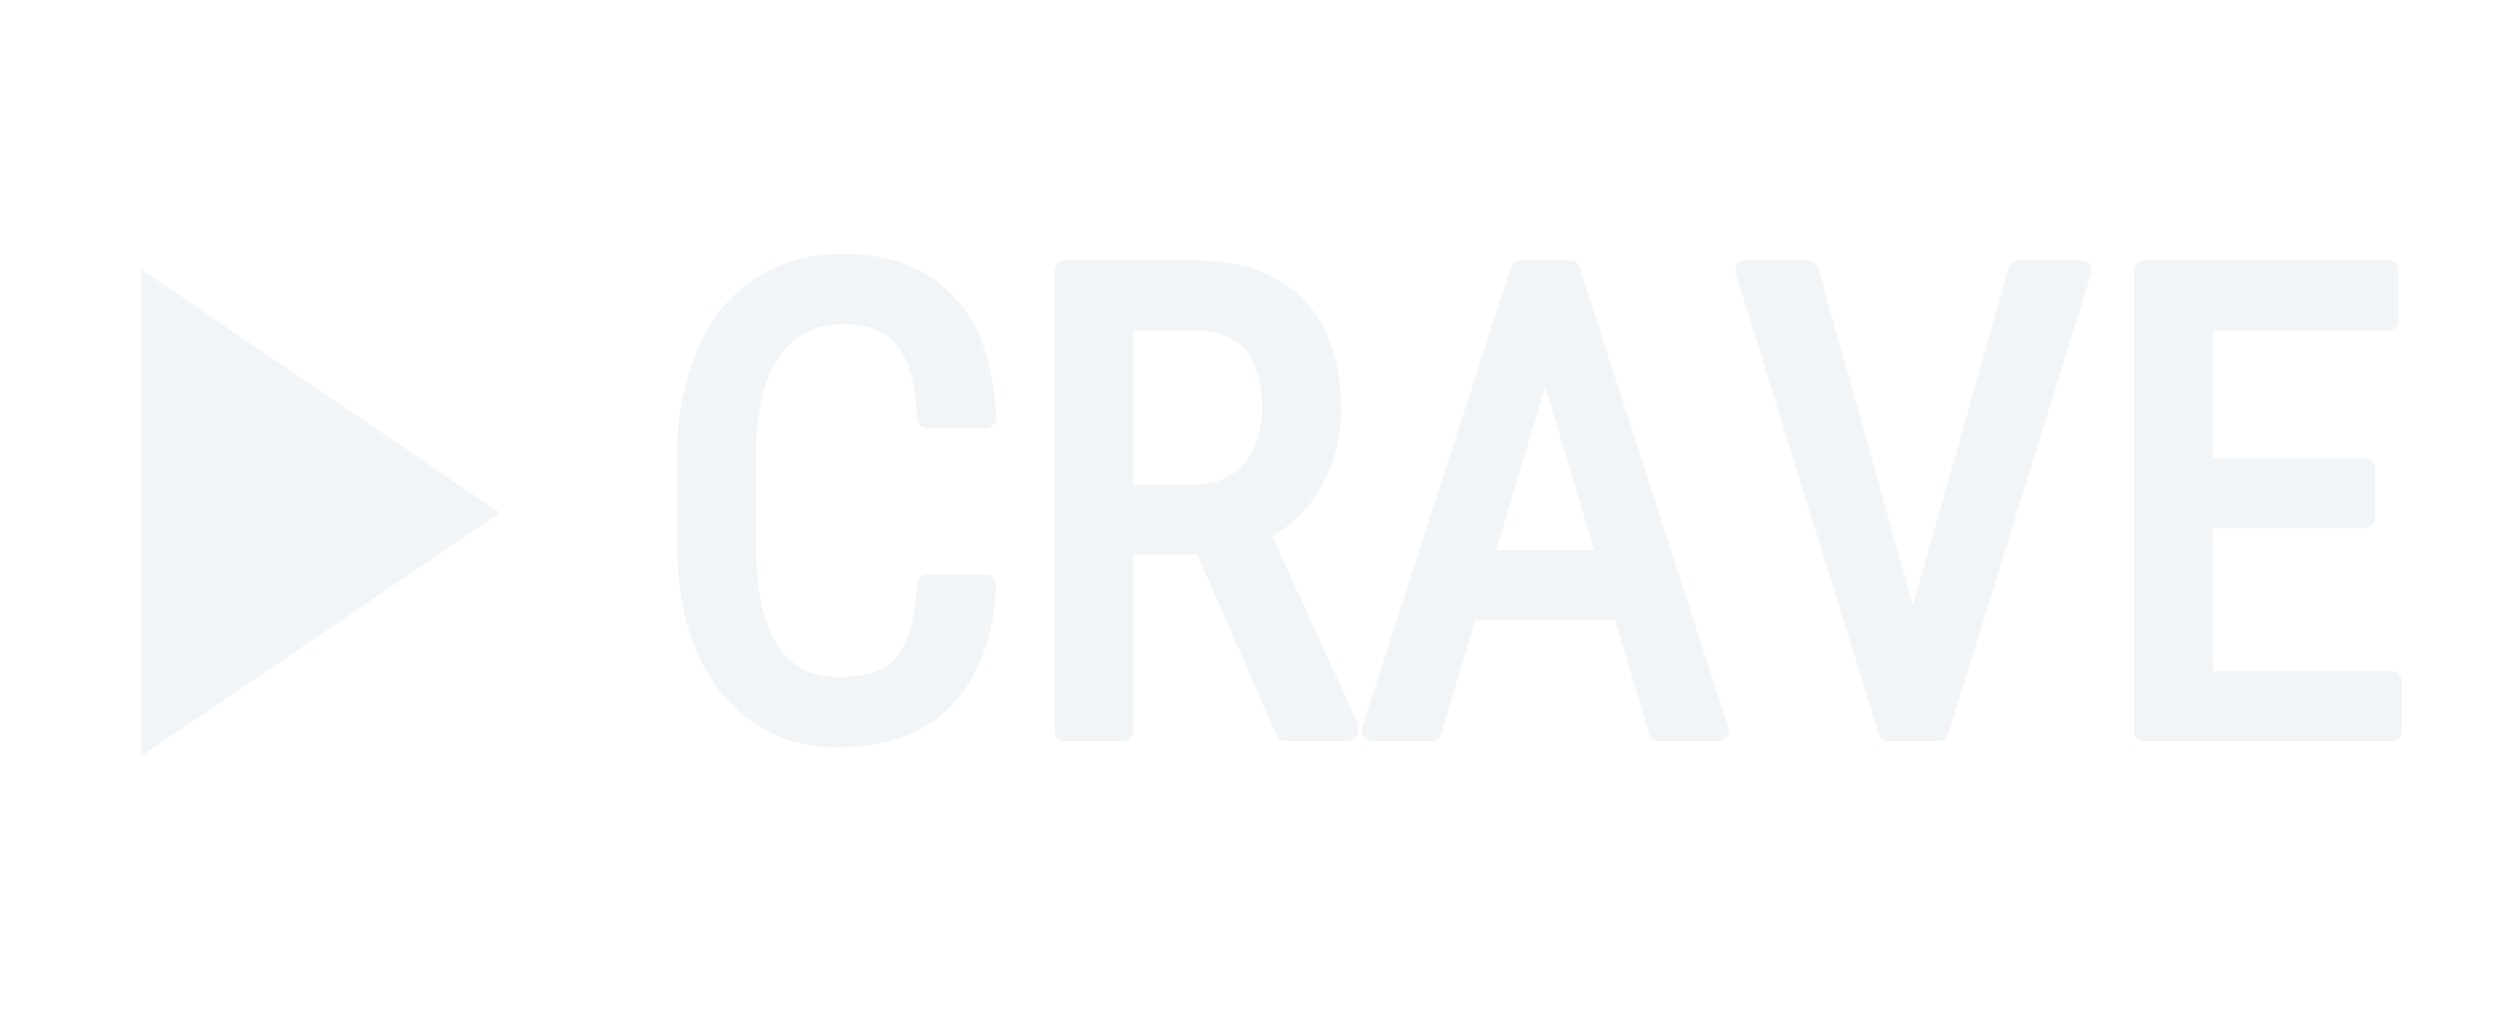
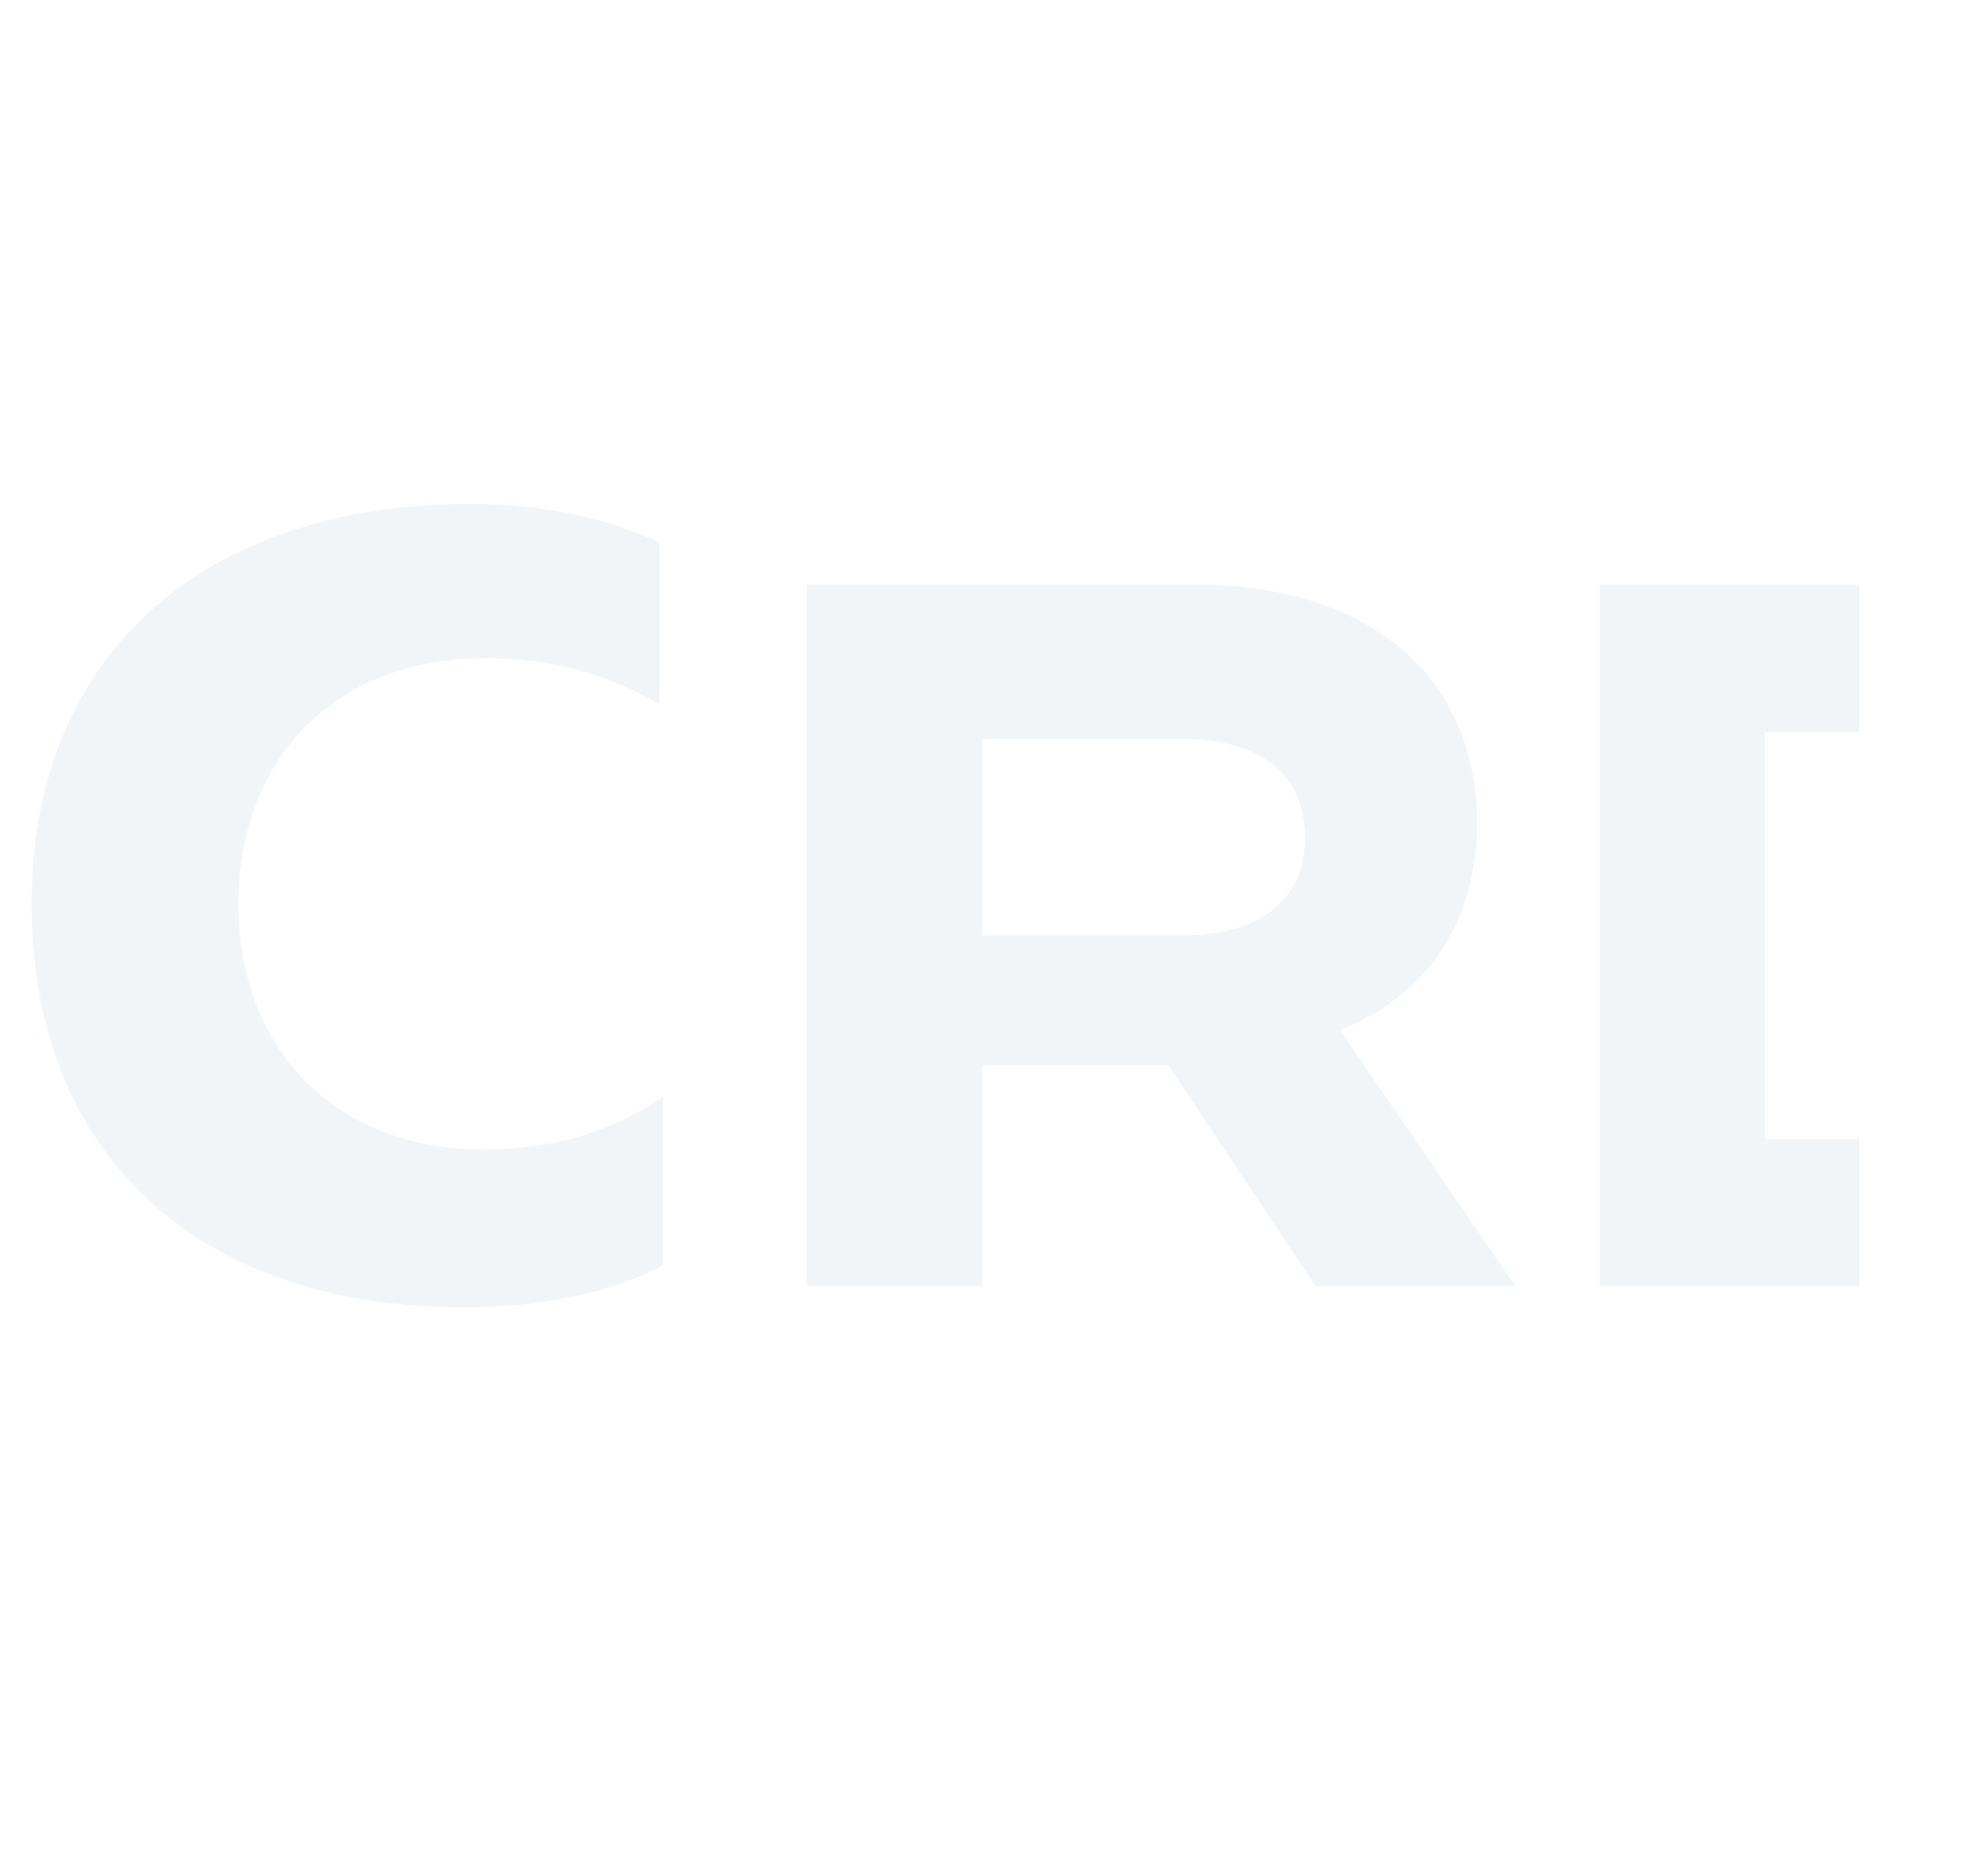
- <svg xmlns="http://www.w3.org/2000/svg" width="39" height="16" viewBox="0 0 39 16" role="img" aria-label="CRAVE">
-   <path d="M2.2 4.2v7.6L7.8 8z" fill="#F2F5F8" />
-   <path fill="#F2F5F8" stroke="#F2F5F8" stroke-width="0.32" stroke-linejoin="round" paint-order="stroke fill" d="M14.47 9.12L14.47 9.12L15.38 9.12Q15.35 9.86 15.08 10.39Q14.82 10.93 14.32 11.21Q13.82 11.50 13.07 11.50L13.07 11.50Q12.53 11.50 12.10 11.29Q11.66 11.07 11.35 10.68Q11.05 10.28 10.88 9.72Q10.72 9.17 10.72 8.47L10.72 8.47L10.72 7.14Q10.72 6.45 10.89 5.90Q11.05 5.34 11.36 4.94Q11.68 4.55 12.13 4.33Q12.58 4.12 13.15 4.12L13.15 4.12Q13.85 4.12 14.34 4.40Q14.82 4.68 15.09 5.21Q15.35 5.75 15.38 6.52L15.38 6.52L14.47 6.52Q14.44 5.96 14.30 5.60Q14.15 5.24 13.87 5.07Q13.60 4.90 13.15 4.90L13.15 4.90Q12.76 4.90 12.47 5.06Q12.18 5.22 12.00 5.51Q11.81 5.80 11.72 6.21Q11.63 6.63 11.63 7.13L11.63 7.13L11.63 8.47Q11.63 8.94 11.70 9.35Q11.78 9.76 11.95 10.07Q12.12 10.38 12.40 10.55Q12.67 10.72 13.07 10.72L13.07 10.72Q13.57 10.72 13.86 10.56Q14.15 10.40 14.29 10.04Q14.43 9.69 14.47 9.12ZM16.61 11.40L16.61 4.22L18.62 4.22Q19.32 4.22 19.79 4.47Q20.27 4.71 20.51 5.19Q20.76 5.67 20.76 6.37L20.76 6.37Q20.76 6.87 20.59 7.27Q20.43 7.68 20.12 7.97Q19.81 8.25 19.37 8.39L19.37 8.39L19.12 8.49L17.33 8.49L17.32 7.72L18.61 7.72Q19.02 7.72 19.30 7.54Q19.57 7.36 19.71 7.05Q19.85 6.74 19.85 6.37L19.85 6.37Q19.85 5.96 19.73 5.65Q19.60 5.34 19.33 5.17Q19.06 5.00 18.62 5.00L18.62 5.00L17.52 5.00L17.52 11.40L16.61 11.40ZM21.03 11.40L20.06 11.40L18.63 8.15L19.57 8.14L21.03 11.34L21.03 11.40ZM24.30 4.22L24.29 4.86L22.33 11.40L21.40 11.40L23.72 4.22L24.30 4.22ZM26.81 11.40L25.88 11.40L23.92 4.86L23.91 4.22L24.49 4.22L26.81 11.40ZM22.42 8.74L25.88 8.74L25.88 9.52L22.42 9.52L22.42 8.74ZM29.55 11.40L29.76 10.31L31.49 4.22L32.47 4.22L30.24 11.40L29.55 11.40ZM27.23 4.22L28.21 4.22L29.92 10.31L30.15 11.40L29.46 11.40L27.23 4.22ZM34.19 10.63L37.31 10.63L37.31 11.40L34.19 11.40L34.19 10.63ZM33.45 4.22L34.36 4.22L34.36 11.40L33.45 11.40L33.45 4.22ZM34.19 7.31L36.89 7.31L36.89 8.08L34.19 8.08L34.19 7.31ZM34.19 4.22L37.26 4.22L37.26 5.00L34.19 5.00L34.19 4.22Z" />
+ <svg xmlns="http://www.w3.org/2000/svg" width="17" height="16" viewBox="0 0 17 16" role="img" aria-label="CRAVE">
+   <g transform="translate(0.00 3.20) scale(0.3)">
+     <path d="M18.8 9.4c-1.6-.9-3.1-1.3-5-1.3-4.2 0-7 2.8-7 7s2.8 7 7 7c2 0 3.6-.5 5.1-1.5v4.8c-1.5.8-3.5 1.2-5.7 1.2C5.6 26.6.9 22.2.9 15.1S5.8 3.7 13.4 3.7c2.1 0 3.9.4 5.4 1.1z" fill="#F2F5F8" />
+     <path d="M23 26V6h11.1c4.9 0 8 2.6 8 6.8 0 2.8-1.4 4.9-3.9 5.9l5 7.3h-5.7l-4.2-6.3H28v6.3zm5-10h5.7c2.2 0 3.5-1 3.5-2.8s-1.3-2.8-3.5-2.8H28z" fill="#F2F5F8" />
+     <path d="M45.6 26V6H53v4.2h-2.7v11.6H53V26z" fill="#F2F5F8" />
+   </g>
</svg>
